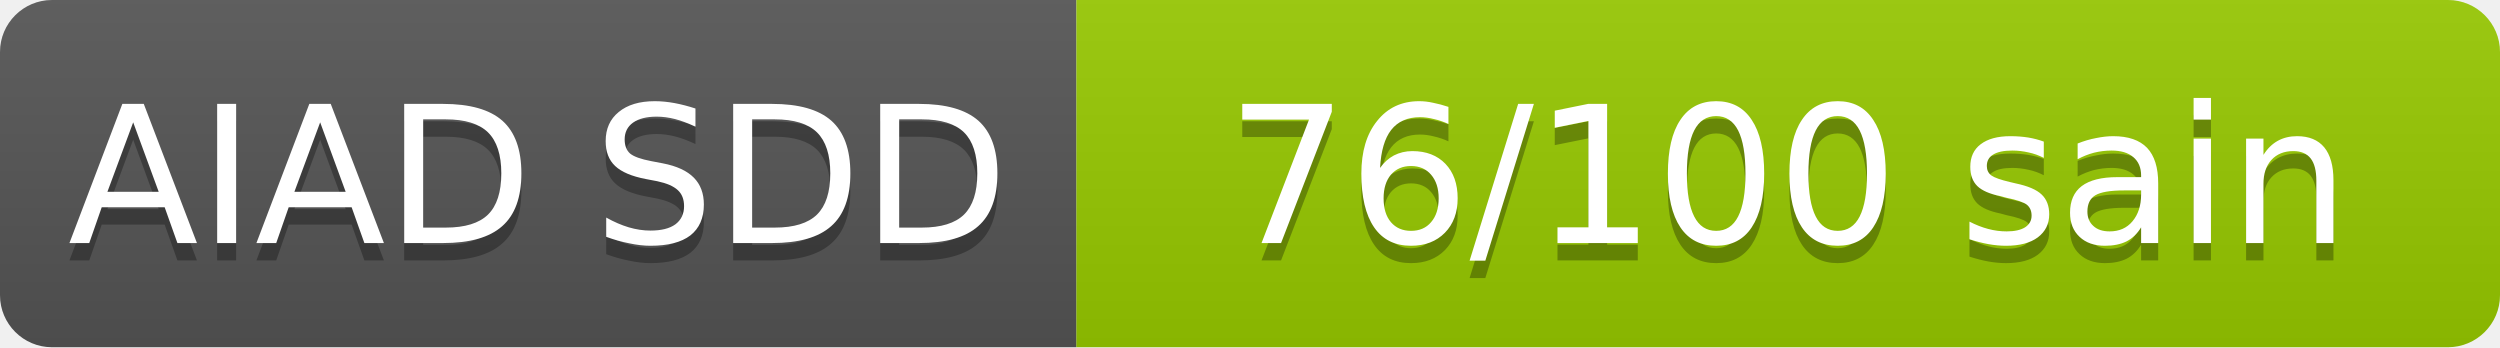
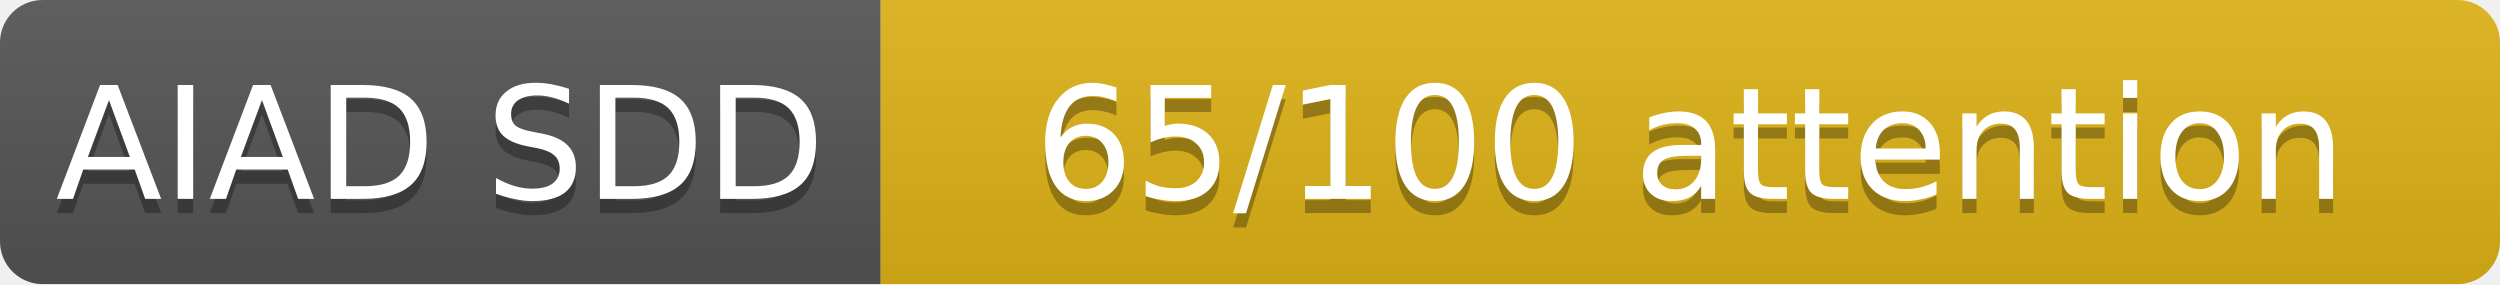
- <svg xmlns="http://www.w3.org/2000/svg" width="144" height="20" role="img" aria-label="AIAD SDD: 76/100 sain">
+ <svg xmlns="http://www.w3.org/2000/svg" width="176" height="20" role="img" aria-label="AIAD SDD: 65/100 attention">
  <linearGradient id="aiad-badge-g" x2="0" y2="100%">
    <stop offset="0" stop-color="#bbb" stop-opacity=".1" />
    <stop offset="1" stop-opacity=".1" />
  </linearGradient>
  <clipPath id="aiad-badge-c">
-     <rect width="144" height="20" rx="3" fill="#fff" />
+     <rect width="176" height="20" rx="3" fill="#fff" />
  </clipPath>
  <g clip-path="url(#aiad-badge-c)">
    <rect width="62" height="20" fill="#555" />
-     <rect x="62" width="82" height="20" fill="#97ca00" />
-     <rect width="144" height="20" fill="url(#aiad-badge-g)" />
+     <rect x="62" width="114" height="20" fill="#dfb317" />
+     <rect width="176" height="20" fill="url(#aiad-badge-g)" />
  </g>
  <g fill="#fff" text-anchor="middle" font-family="Verdana,Geneva,DejaVu Sans,sans-serif" font-size="11">
    <text x="31" y="15" fill="#010101" fill-opacity=".3">AIAD SDD</text>
    <text x="31" y="14">AIAD SDD</text>
-     <text x="103" y="15" fill="#010101" fill-opacity=".3">76/100 sain</text>
-     <text x="103" y="14">76/100 sain</text>
+     <text x="119" y="15" fill="#010101" fill-opacity=".3">65/100 attention</text>
+     <text x="119" y="14">65/100 attention</text>
  </g>
</svg>
